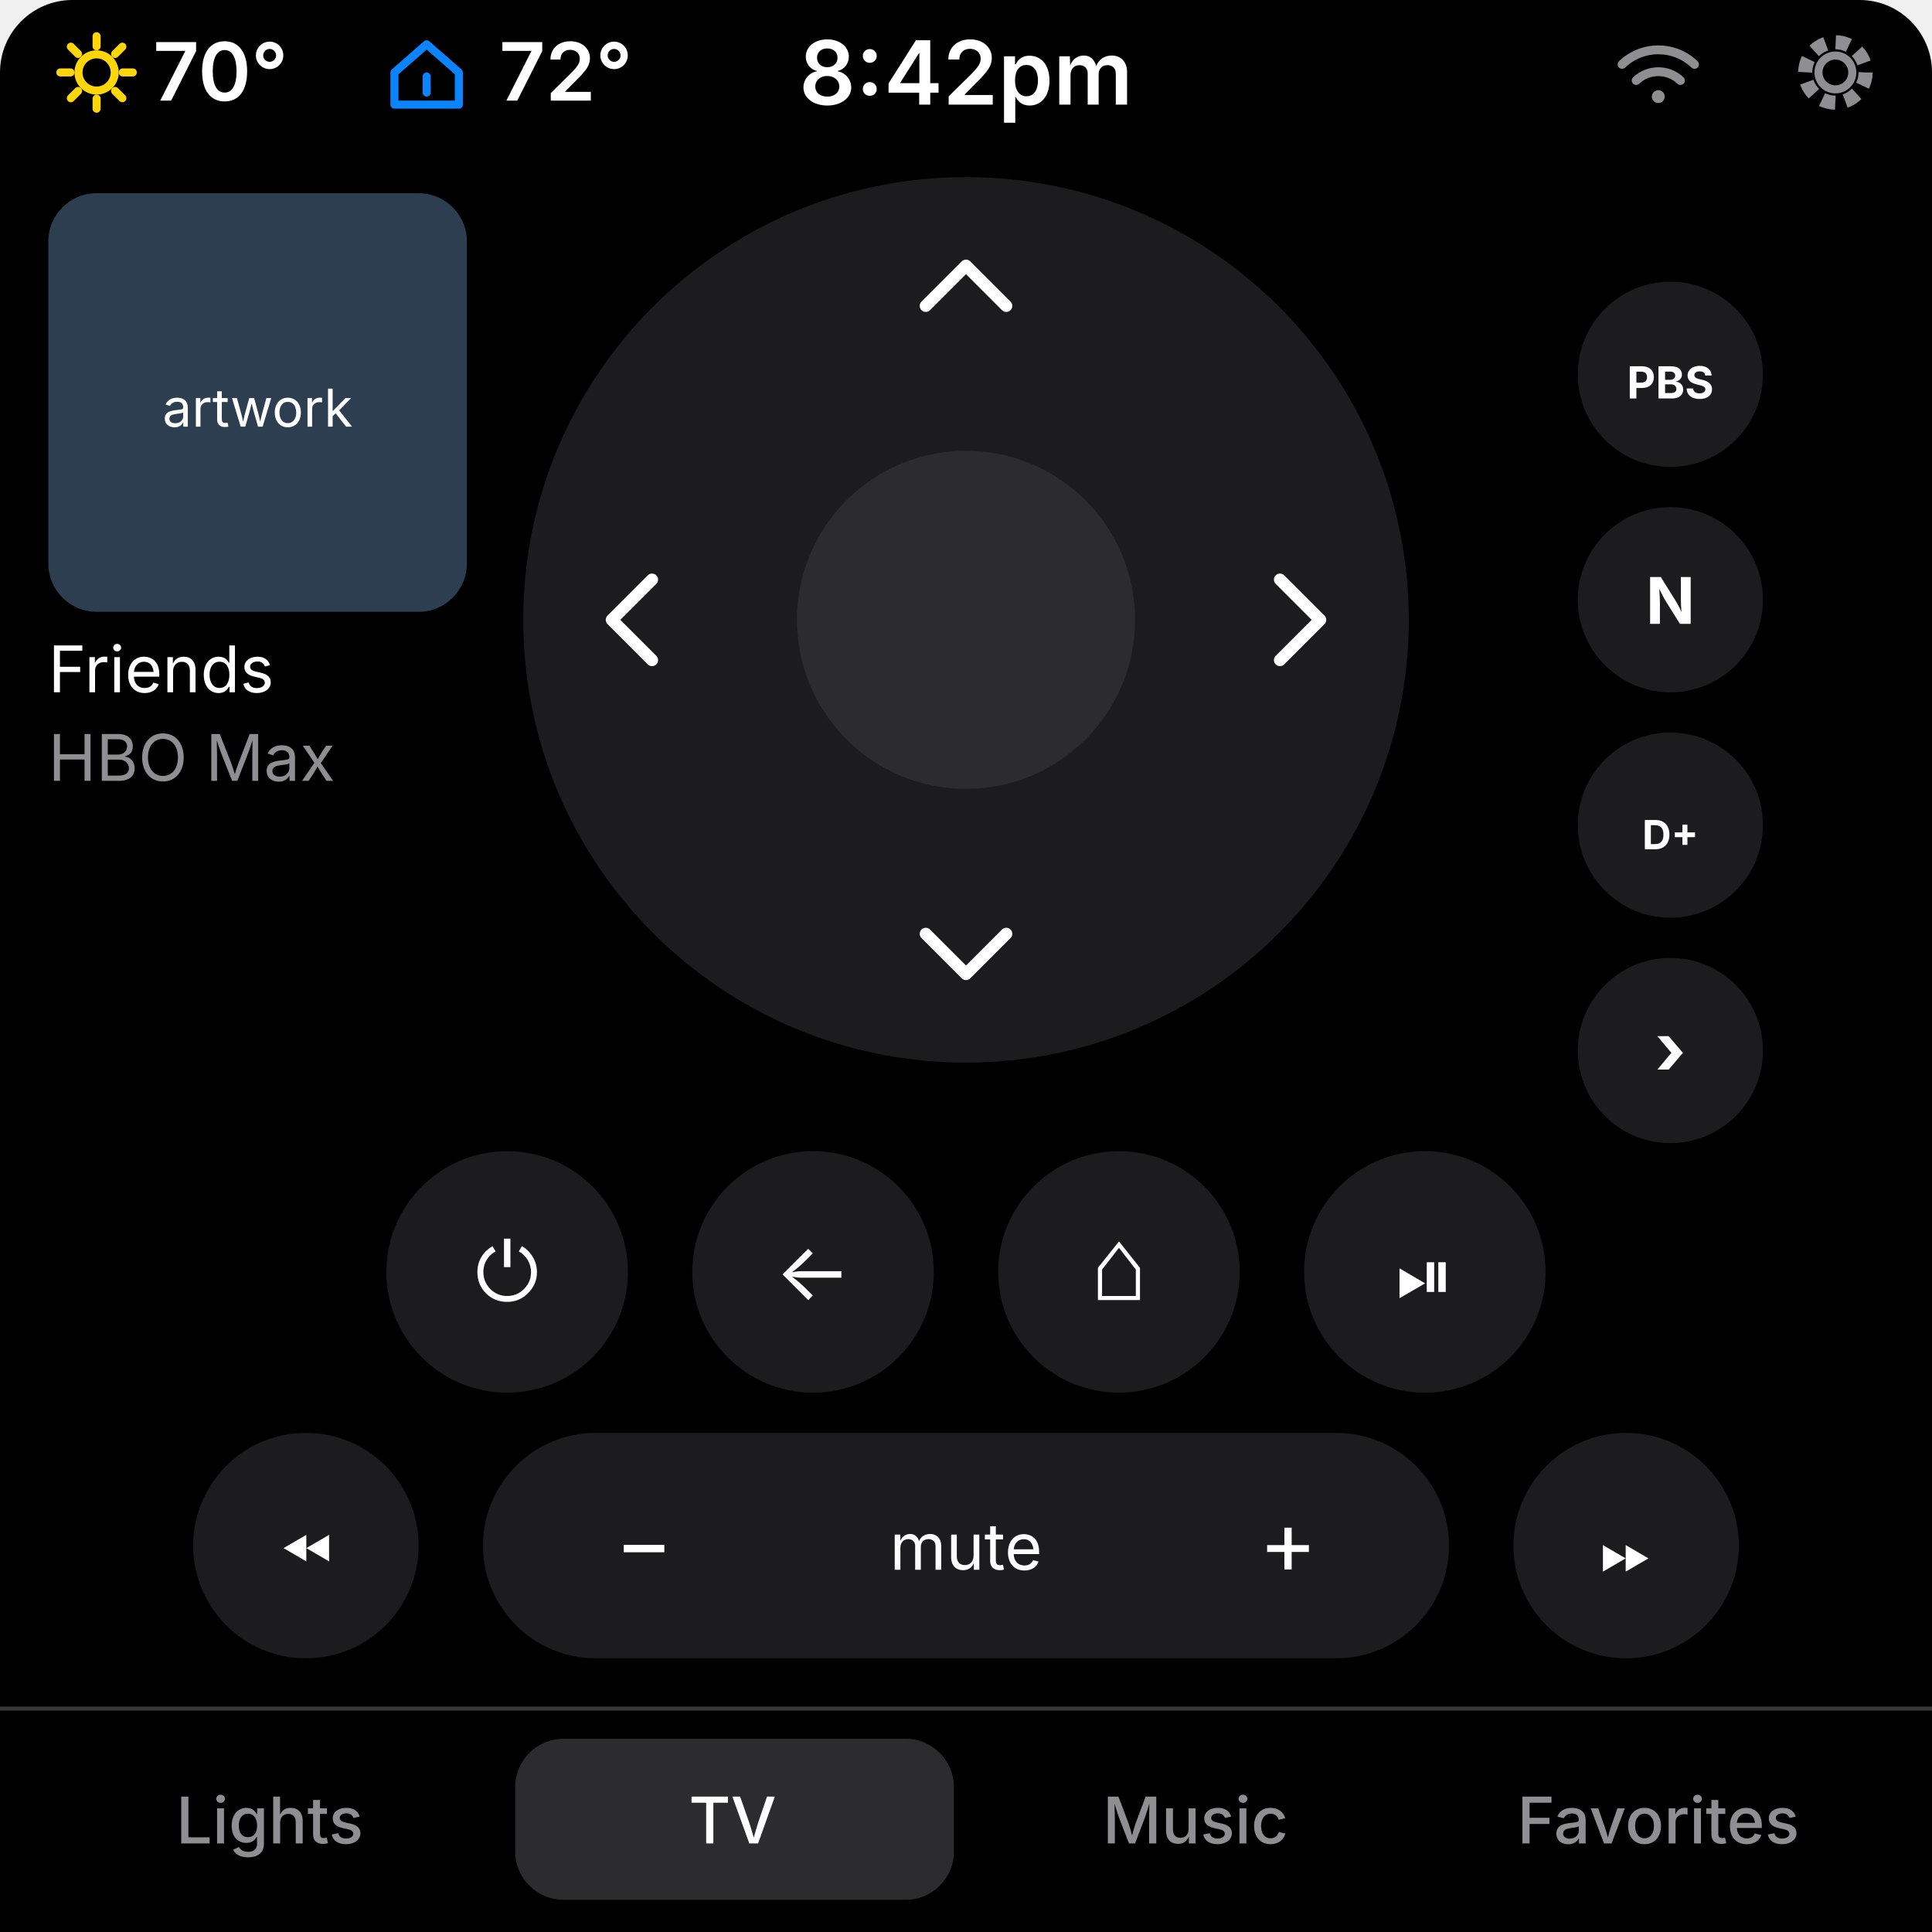
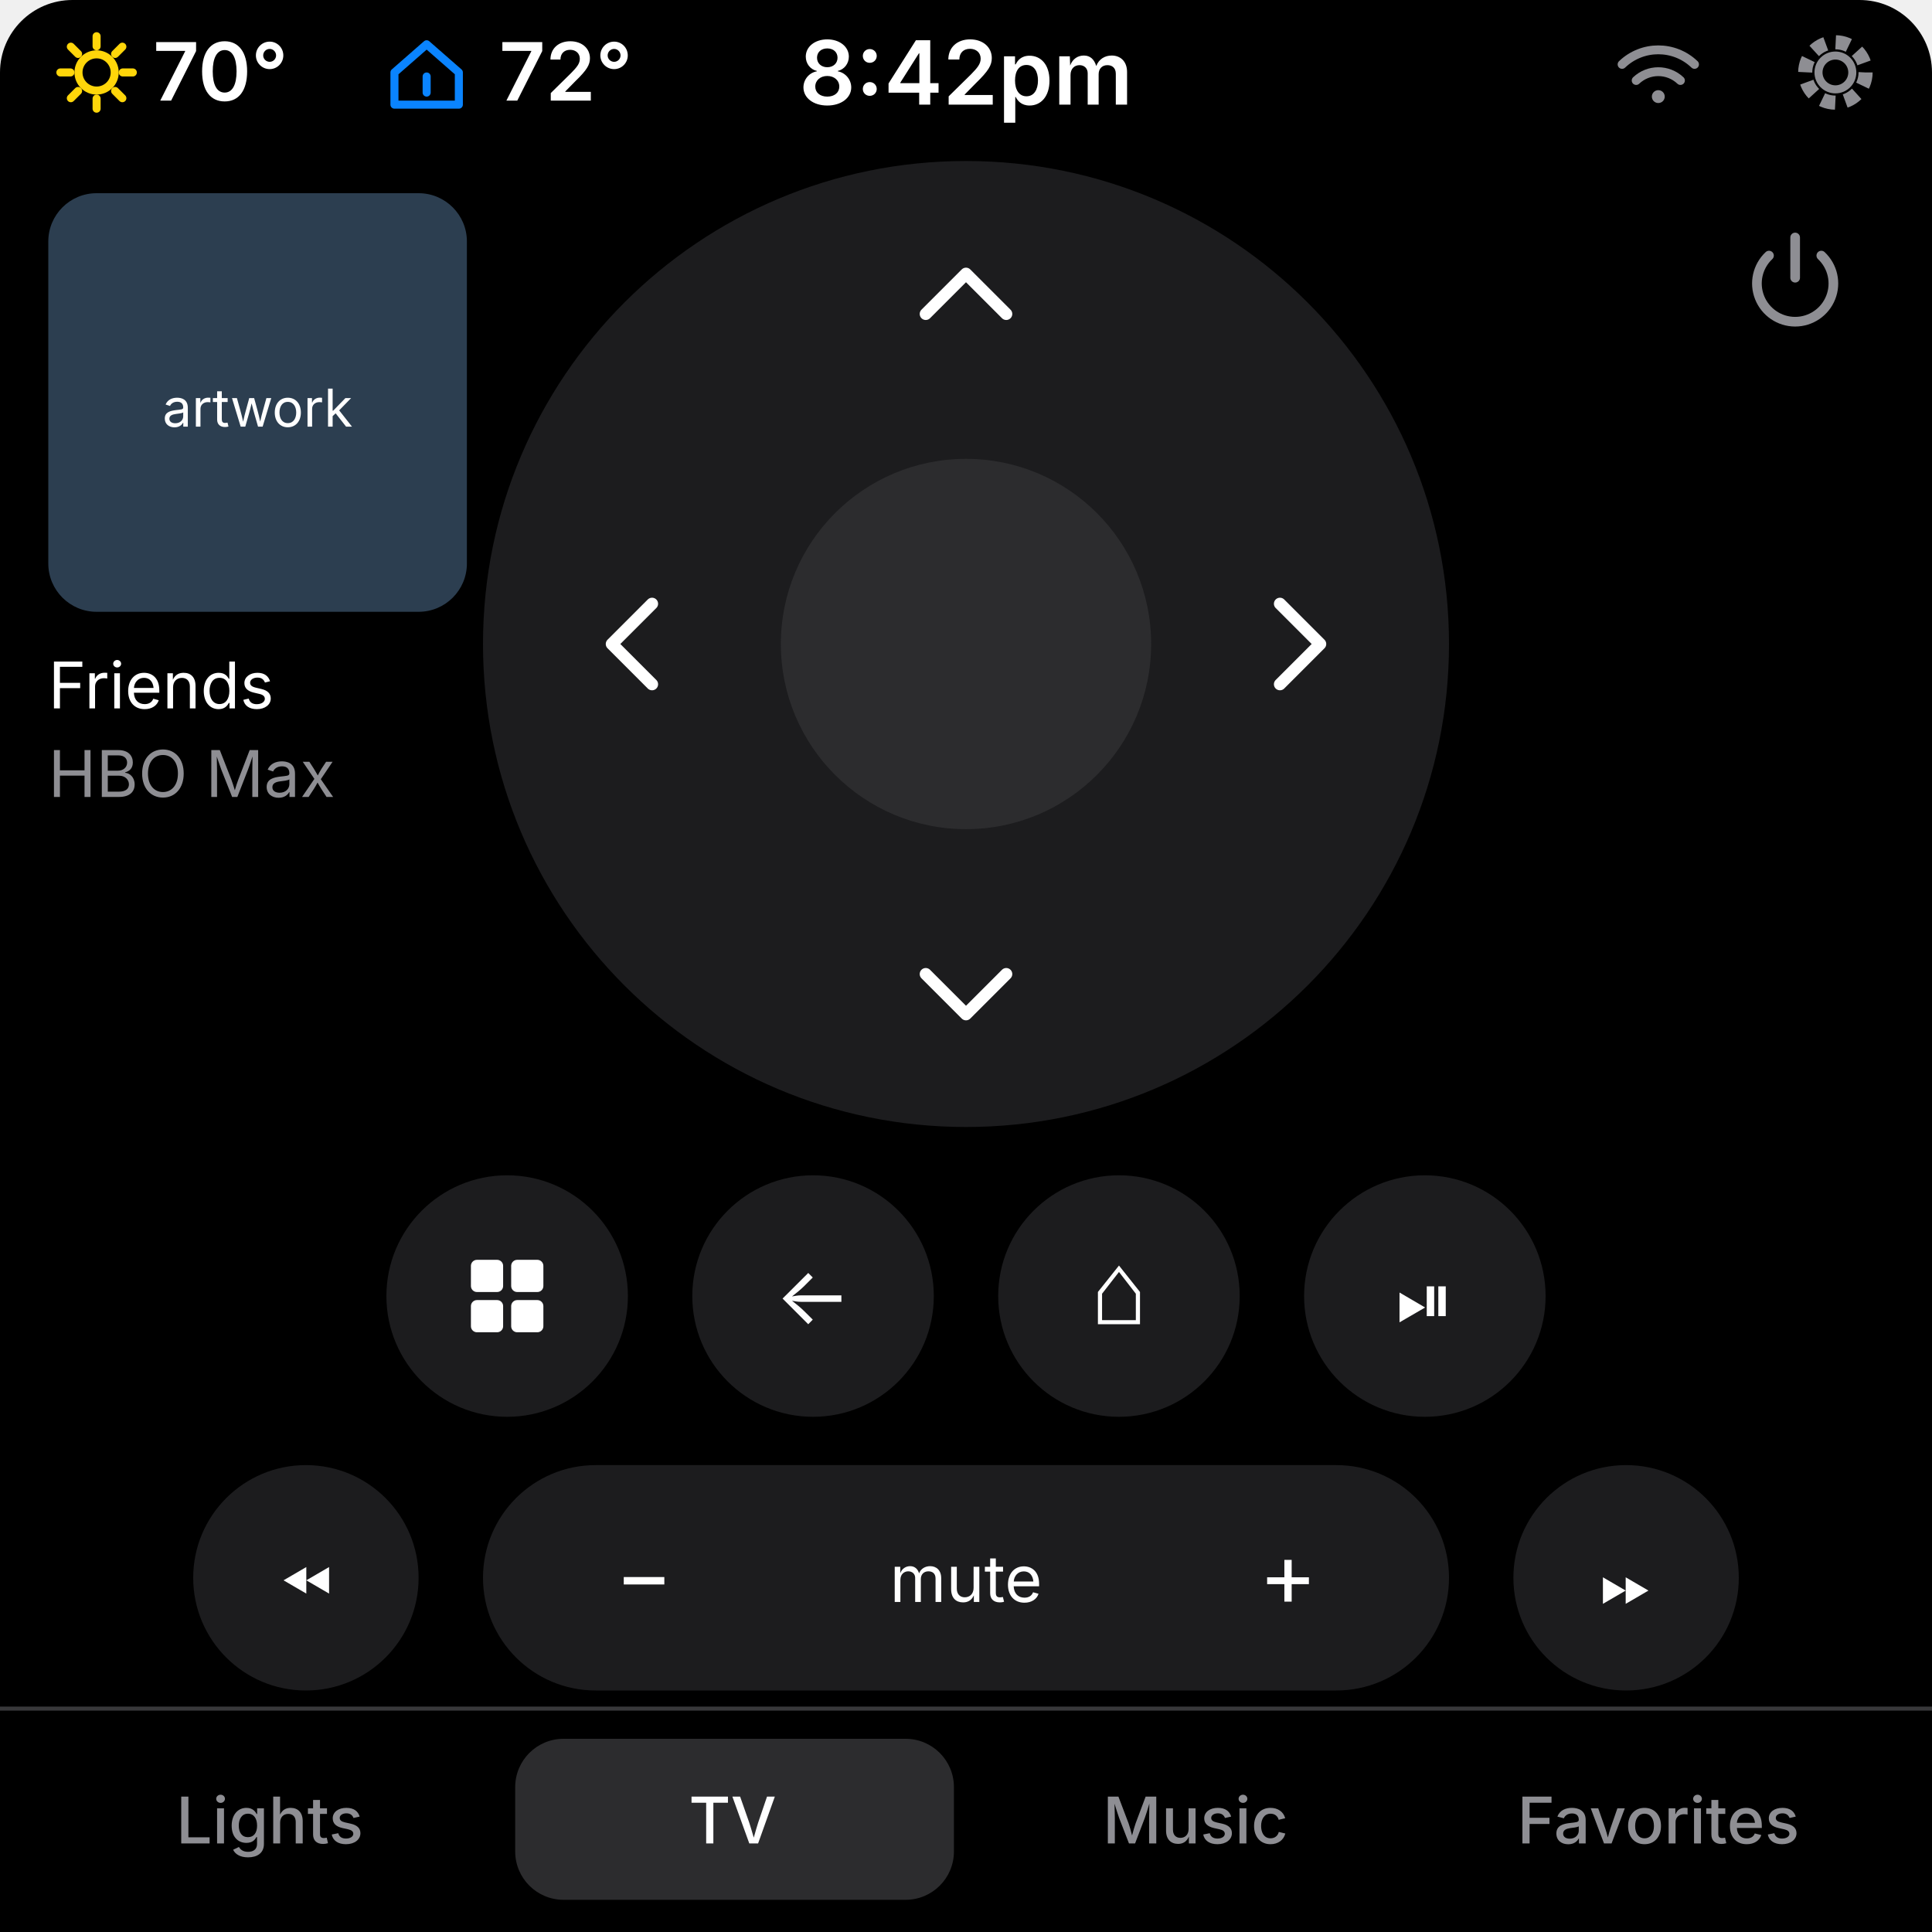
<svg xmlns="http://www.w3.org/2000/svg" width="480" height="480" viewBox="0 0 480 480" font-family="Inter, -apple-system, Segoe UI, Roboto, Helvetica, Arial, sans-serif">
  <rect width="480" height="480" rx="18" fill="#000" />
  <g transform="translate(24 18)" stroke="#FFD60A" stroke-width="2" stroke-linecap="round">
    <circle r="4.5" fill="none" />
    <path d="M0 -9v2.5M0 6.5V9M-9 0h2.5M6.5 0H9M-6.4 -6.4l1.8 1.8M4.6 4.6l1.8 1.8M-6.4 6.4l1.8-1.8M4.6 -4.6l1.8-1.8" />
  </g>
  <text x="38" y="25" fill="#FFF" font-size="20" font-weight="600">70°</text>
  <g transform="translate(106 18)" fill="none" stroke="#0A84FF" stroke-width="2" stroke-linejoin="round">
    <path d="M-8 0L0 -7L8 0V8H-8Z" />
    <path d="M0 1v4" stroke-linecap="round" />
  </g>
  <text x="124" y="25" fill="#FFF" font-size="20" font-weight="600">72°</text>
  <text x="240" y="26" fill="#FFF" font-size="22" font-weight="600" text-anchor="middle">8:42pm</text>
  <g transform="translate(412 19)" fill="none" stroke="#8E8E93" stroke-width="2.2" stroke-linecap="round">
    <path d="M-9 -3a13 13 0 0 1 18 0" />
    <path d="M-5.5 1a8 8 0 0 1 11 0" />
    <circle cx="0" cy="5" r="1.6" fill="#8E8E93" stroke="none" />
  </g>
  <g transform="translate(456 18)">
    <circle r="7.5" fill="none" stroke="#8E8E93" stroke-width="3.5" stroke-dasharray="3.4 2.5" />
    <circle r="4.2" fill="none" stroke="#8E8E93" stroke-width="2" />
  </g>
  <rect x="12" y="48" width="104" height="104" rx="12" fill="#2C3E50" />
  <text x="64" y="106" fill="#FFF" font-size="13" text-anchor="middle">artwork</text>
-   <text x="12" y="172" fill="#FFF" font-size="16">Friends</text>
-   <text x="12" y="194" fill="#8E8E93" font-size="16">HBO Max</text>
-   <circle cx="240" cy="154" r="110" fill="#1C1C1E" />
-   <circle cx="240" cy="154" r="42" fill="#2C2C2E" />
+   <text x="12" y="176" fill="#FFF" font-size="16">Friends</text>
+   <text x="12" y="198" fill="#8E8E93" font-size="16">HBO Max</text>
+   <g transform="translate(446 70)" fill="none" stroke="#8E8E93" stroke-width="2.4" stroke-linecap="round">
+     <path d="M-6.5 -6.5a9.5 9.5 0 1 0 13 0" />
+     <path d="M0 -11v10" />
+   </g>
+   <circle cx="240" cy="160" r="120" fill="#1C1C1E" />
+   <circle cx="240" cy="160" r="46" fill="#2C2C2E" />
  <g fill="none" stroke="#FFF" stroke-width="3" stroke-linecap="round" stroke-linejoin="round">
-     <path d="M230 76l10-10 10 10" />
-     <path d="M230 232l10 10 10-10" />
-     <path d="M162 144l-10 10 10 10" />
-     <path d="M318 144l10 10-10 10" />
+     <path d="M230 78l10-10 10 10" />
+     <path d="M230 242l10 10 10-10" />
+     <path d="M162 150l-10 10 10 10" />
+     <path d="M318 150l10 10-10 10" />
  </g>
-   <circle cx="415" cy="93" r="23" fill="#1C1C1E" />
-   <circle cx="415" cy="149" r="23" fill="#1C1C1E" />
-   <circle cx="415" cy="205" r="23" fill="#1C1C1E" />
-   <circle cx="415" cy="261" r="23" fill="#1C1C1E" />
-   <text x="415" y="99" fill="#FFF" font-size="11" font-weight="700" text-anchor="middle">PBS</text>
-   <text x="415" y="155" fill="#FFF" font-size="16" font-weight="700" text-anchor="middle">N</text>
-   <text x="415" y="211" fill="#FFF" font-size="10" font-weight="700" text-anchor="middle">D+</text>
-   <text x="415" y="267" fill="#FFF" font-size="18" font-weight="700" text-anchor="middle">›</text>
-   <circle cx="126" cy="316" r="30" fill="#1C1C1E" />
-   <text x="126" y="323" fill="#FFF" font-size="20" text-anchor="middle">⏻</text>
-   <circle cx="202" cy="316" r="30" fill="#1C1C1E" />
-   <text x="202" y="323" fill="#FFF" font-size="20" text-anchor="middle">←</text>
-   <circle cx="278" cy="316" r="30" fill="#1C1C1E" />
-   <text x="278" y="323" fill="#FFF" font-size="20" text-anchor="middle">⌂</text>
-   <circle cx="354" cy="316" r="30" fill="#1C1C1E" />
-   <text x="354" y="323" fill="#FFF" font-size="18" text-anchor="middle">⏯</text>
-   <circle cx="76" cy="384" r="28" fill="#1C1C1E" />
-   <text x="76" y="391" fill="#FFF" font-size="16" text-anchor="middle">⏪</text>
-   <circle cx="404" cy="384" r="28" fill="#1C1C1E" />
-   <text x="404" y="391" fill="#FFF" font-size="16" text-anchor="middle">⏩</text>
-   <rect x="120" y="356" width="240" height="56" rx="28" fill="#1C1C1E" />
-   <text x="160" y="391" fill="#FFF" font-size="22" text-anchor="middle">−</text>
-   <text x="240" y="390" fill="#FFF" font-size="16" text-anchor="middle">mute</text>
-   <text x="320" y="391" fill="#FFF" font-size="22" text-anchor="middle">+</text>
+   <circle cx="126" cy="322" r="30" fill="#1C1C1E" />
+   <g fill="#FFF">
+     <rect x="117" y="313" width="8" height="8" rx="1.5" />
+     <rect x="117" y="323" width="8" height="8" rx="1.5" />
+     <rect x="127" y="313" width="8" height="8" rx="1.5" />
+     <rect x="127" y="323" width="8" height="8" rx="1.5" />
+   </g>
+   <circle cx="202" cy="322" r="30" fill="#1C1C1E" />
+   <text x="202" y="329" fill="#FFF" font-size="20" text-anchor="middle">←</text>
+   <circle cx="278" cy="322" r="30" fill="#1C1C1E" />
+   <text x="278" y="329" fill="#FFF" font-size="20" text-anchor="middle">⌂</text>
+   <circle cx="354" cy="322" r="30" fill="#1C1C1E" />
+   <text x="354" y="329" fill="#FFF" font-size="18" text-anchor="middle">⏯</text>
+   <circle cx="76" cy="392" r="28" fill="#1C1C1E" />
+   <text x="76" y="399" fill="#FFF" font-size="16" text-anchor="middle">⏪</text>
+   <circle cx="404" cy="392" r="28" fill="#1C1C1E" />
+   <text x="404" y="399" fill="#FFF" font-size="16" text-anchor="middle">⏩</text>
+   <rect x="120" y="364" width="240" height="56" rx="28" fill="#1C1C1E" />
+   <text x="160" y="399" fill="#FFF" font-size="22" text-anchor="middle">−</text>
+   <text x="240" y="398" fill="#FFF" font-size="16" text-anchor="middle">mute</text>
+   <text x="320" y="399" fill="#FFF" font-size="22" text-anchor="middle">+</text>
  <rect x="0" y="424" width="480" height="56" fill="#000" />
  <rect x="0" y="424" width="480" height="1" fill="#38383A" />
  <text x="67" y="458" fill="#8E8E93" font-size="16" font-weight="500" text-anchor="middle">Lights</text>
  <rect x="128" y="432" width="109" height="40" rx="12" fill="#2C2C2E" />
  <text x="182" y="458" fill="#FFF" font-size="16" font-weight="500" text-anchor="middle">TV</text>
  <text x="297" y="458" fill="#8E8E93" font-size="16" font-weight="500" text-anchor="middle">Music</text>
  <text x="412" y="458" fill="#8E8E93" font-size="16" font-weight="500" text-anchor="middle">Favorites</text>
</svg>
